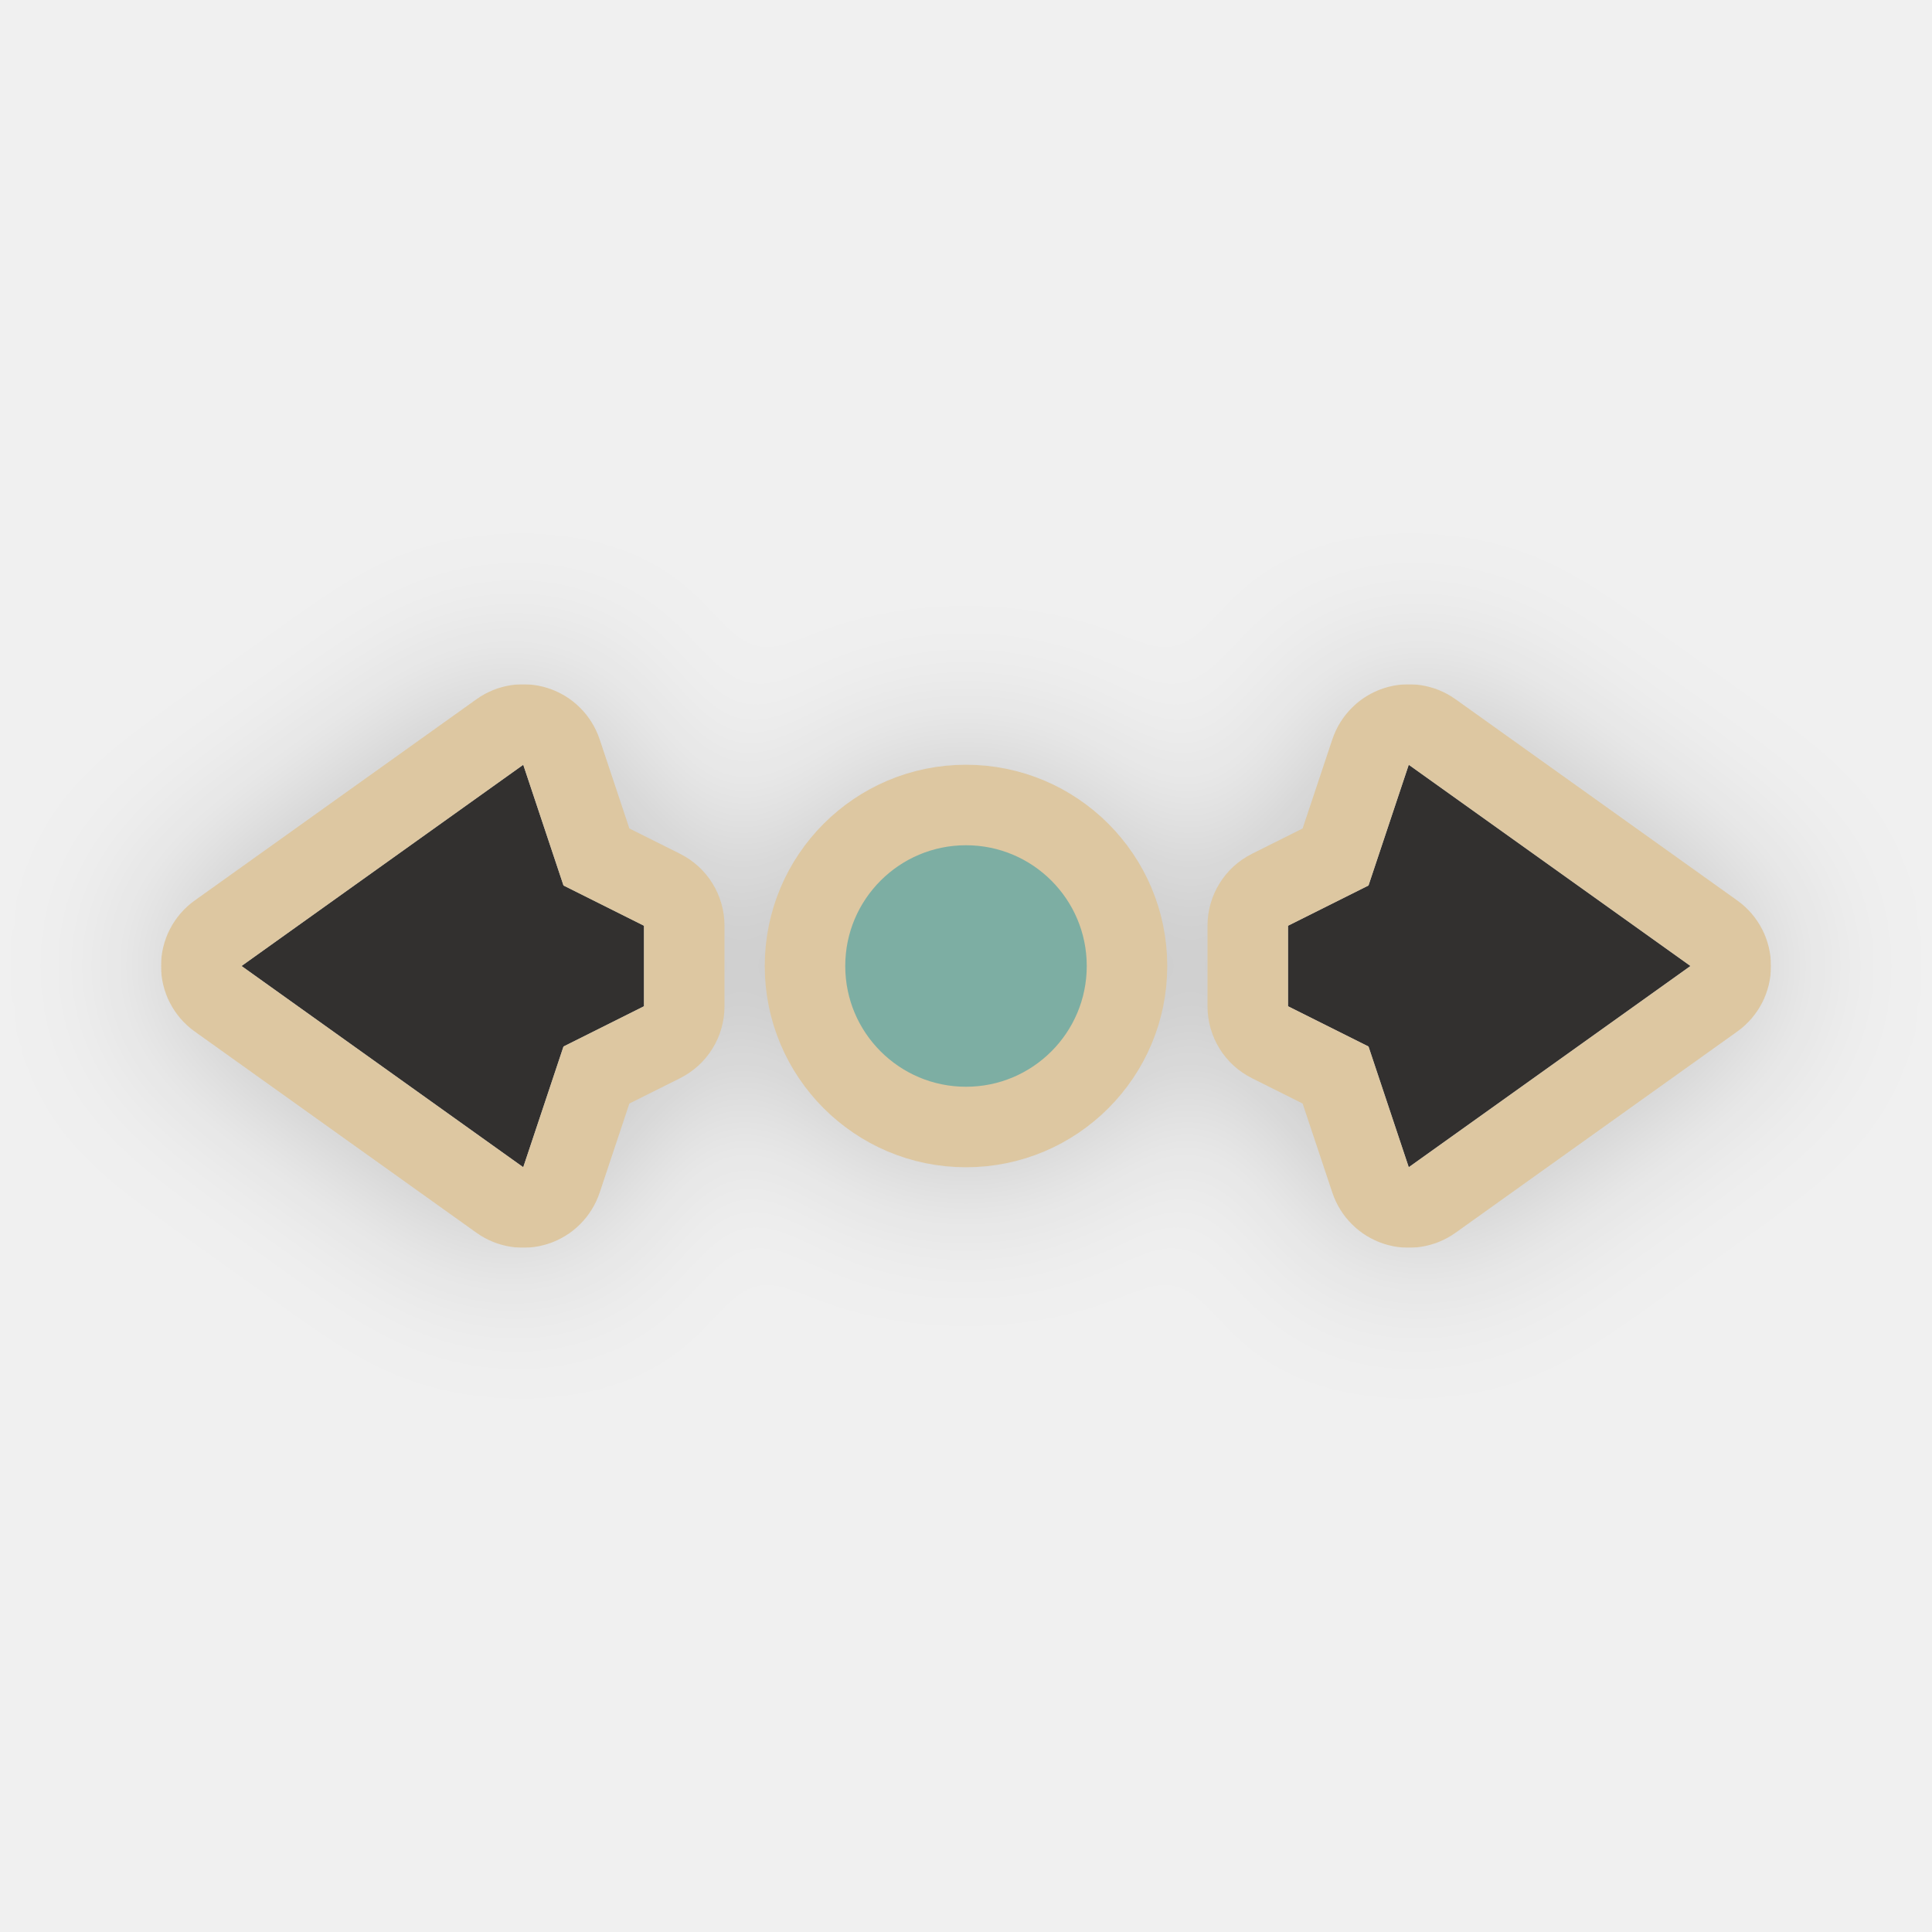
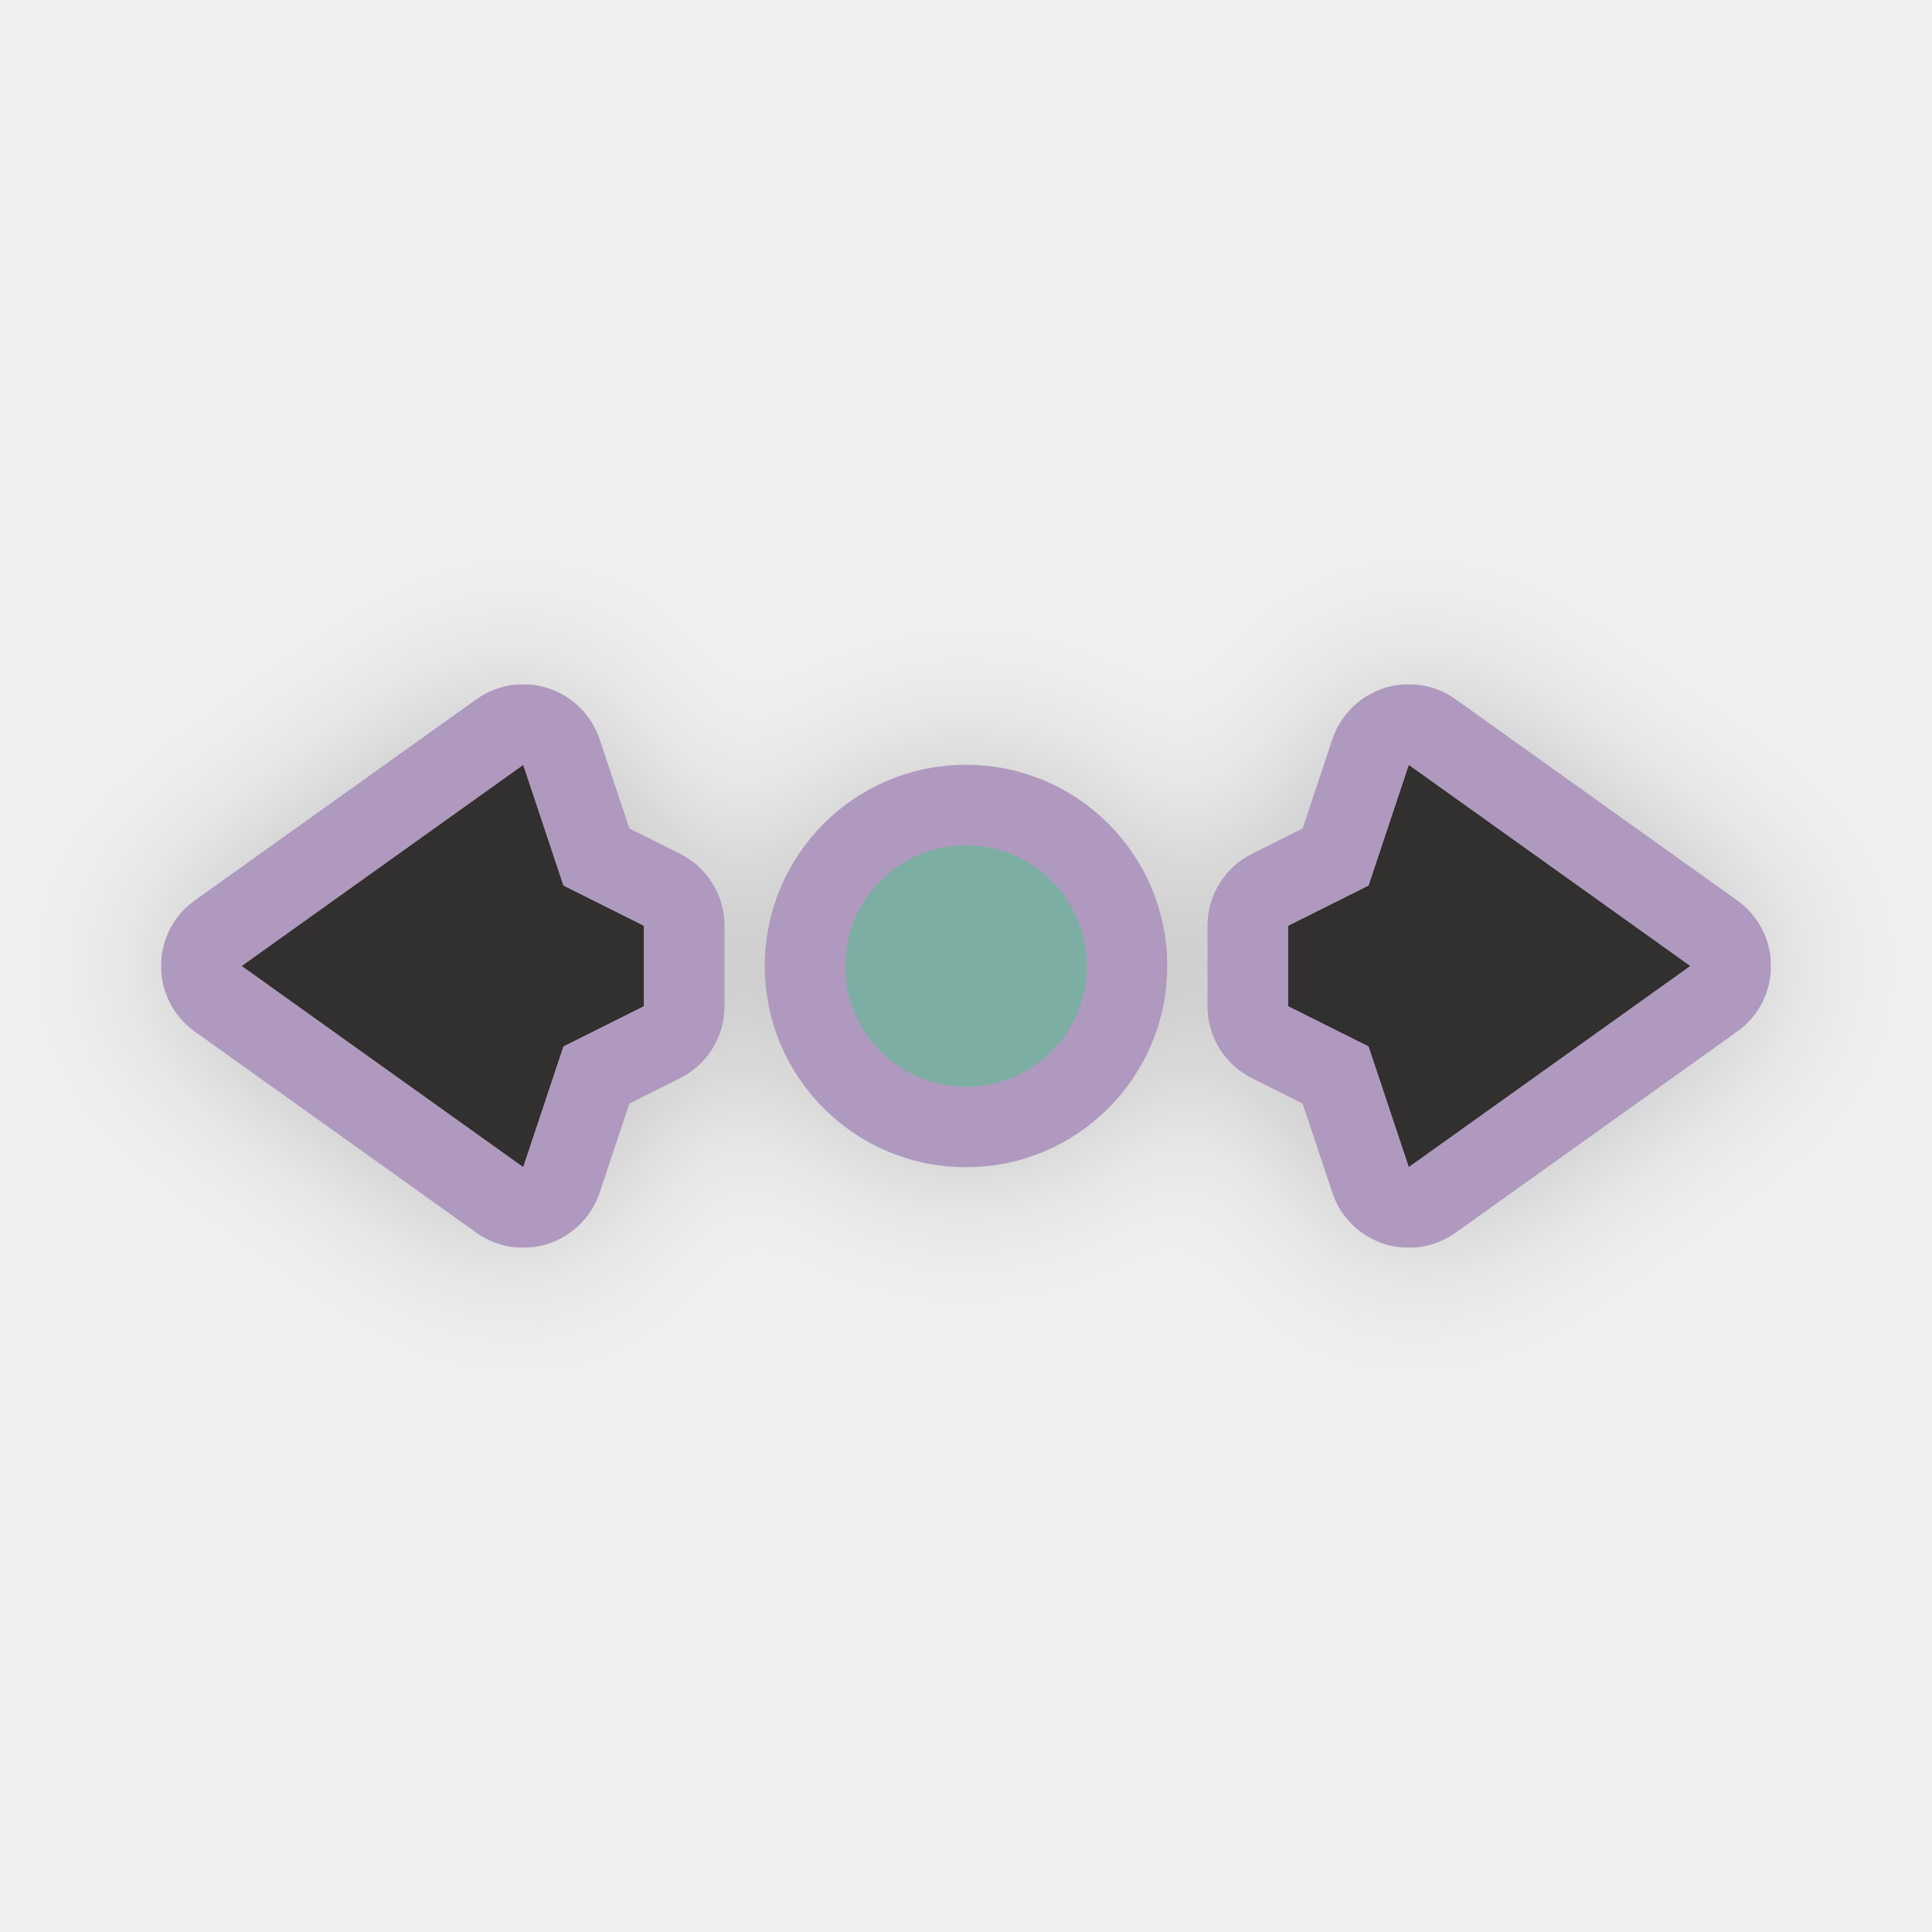
<svg xmlns="http://www.w3.org/2000/svg" width="24" height="24" viewBox="0 0 24 24" fill="none">
  <g clip-path="url(#clip0_182_7191)" filter="url(#filter0_d_182_7191)">
-     <circle cx="12" cy="12" r="2" fill="#7DAEA3" stroke="#DDC7A1" stroke-linejoin="round" />
+     <circle cx="12" cy="12" r="2" fill="#7DAEA3" stroke="#AF99BF" stroke-linejoin="round" />
    <mask id="path-2-outside-1_182_7191" maskUnits="userSpaceOnUse" x="2" y="8.5" width="20" height="7" fill="black">
      <rect fill="white" x="2" y="8.5" width="20" height="7" />
      <path fill-rule="evenodd" clip-rule="evenodd" d="M6.5 14.5L3 12L6.5 9.5L7 11L8 11.5V12.5L7 13L6.5 14.5ZM17.5 9.5L21 12L17.5 14.5L17 13L16 12.5V11.5L17 11L17.5 9.5Z" />
    </mask>
    <path fill-rule="evenodd" clip-rule="evenodd" d="M6.5 14.5L3 12L6.5 9.5L7 11L8 11.5V12.5L7 13L6.5 14.5ZM17.5 9.5L21 12L17.5 14.5L17 13L16 12.5V11.5L17 11L17.5 9.5Z" fill="#32302F" />
-     <path d="M3 12L2.419 11.186C2.156 11.374 2 11.677 2 12C2 12.323 2.156 12.626 2.419 12.814L3 12ZM6.5 14.5L5.919 15.314C6.177 15.498 6.507 15.549 6.809 15.451C7.111 15.353 7.348 15.117 7.449 14.816L6.5 14.5ZM6.5 9.5L7.449 9.184C7.348 8.883 7.111 8.647 6.809 8.549C6.507 8.451 6.177 8.502 5.919 8.686L6.5 9.5ZM7 11L6.051 11.316C6.135 11.568 6.316 11.776 6.553 11.894L7 11ZM8 11.5H9C9 11.121 8.786 10.775 8.447 10.606L8 11.5ZM8 12.5L8.447 13.394C8.786 13.225 9 12.879 9 12.5H8ZM7 13L6.553 12.106C6.316 12.224 6.135 12.432 6.051 12.684L7 13ZM21 12L21.581 12.814C21.844 12.626 22 12.323 22 12C22 11.677 21.844 11.374 21.581 11.186L21 12ZM17.5 9.5L18.081 8.686C17.823 8.502 17.493 8.451 17.191 8.549C16.889 8.647 16.652 8.883 16.551 9.184L17.5 9.5ZM17.5 14.5L16.551 14.816C16.652 15.117 16.889 15.353 17.191 15.451C17.493 15.549 17.823 15.498 18.081 15.314L17.5 14.5ZM17 13L17.949 12.684C17.865 12.432 17.684 12.224 17.447 12.106L17 13ZM16 12.5H15C15 12.879 15.214 13.225 15.553 13.394L16 12.5ZM16 11.5L15.553 10.606C15.214 10.775 15 11.121 15 11.5H16ZM17 11L17.447 11.894C17.684 11.776 17.865 11.568 17.949 11.316L17 11ZM2.419 12.814L5.919 15.314L7.081 13.686L3.581 11.186L2.419 12.814ZM5.919 8.686L2.419 11.186L3.581 12.814L7.081 10.314L5.919 8.686ZM7.949 10.684L7.449 9.184L5.551 9.816L6.051 11.316L7.949 10.684ZM8.447 10.606L7.447 10.106L6.553 11.894L7.553 12.394L8.447 10.606ZM9 12.5V11.5H7V12.5H9ZM7.447 13.894L8.447 13.394L7.553 11.606L6.553 12.106L7.447 13.894ZM7.449 14.816L7.949 13.316L6.051 12.684L5.551 14.184L7.449 14.816ZM21.581 11.186L18.081 8.686L16.919 10.314L20.419 12.814L21.581 11.186ZM18.081 15.314L21.581 12.814L20.419 11.186L16.919 13.686L18.081 15.314ZM16.051 13.316L16.551 14.816L18.449 14.184L17.949 12.684L16.051 13.316ZM15.553 13.394L16.553 13.894L17.447 12.106L16.447 11.606L15.553 13.394ZM15 11.5V12.5H17V11.5H15ZM16.553 10.106L15.553 10.606L16.447 12.394L17.447 11.894L16.553 10.106ZM16.551 9.184L16.051 10.684L17.949 11.316L18.449 9.816L16.551 9.184Z" fill="#DDC7A1" mask="url(#path-2-outside-1_182_7191)" />
+     <path d="M3 12L2.419 11.186C2.156 11.374 2 11.677 2 12C2 12.323 2.156 12.626 2.419 12.814L3 12ZM6.5 14.5L5.919 15.314C6.177 15.498 6.507 15.549 6.809 15.451C7.111 15.353 7.348 15.117 7.449 14.816L6.5 14.5ZM6.5 9.5L7.449 9.184C7.348 8.883 7.111 8.647 6.809 8.549C6.507 8.451 6.177 8.502 5.919 8.686L6.5 9.5ZM7 11L6.051 11.316C6.135 11.568 6.316 11.776 6.553 11.894L7 11ZM8 11.5H9C9 11.121 8.786 10.775 8.447 10.606L8 11.5ZM8 12.5L8.447 13.394C8.786 13.225 9 12.879 9 12.5H8ZM7 13L6.553 12.106C6.316 12.224 6.135 12.432 6.051 12.684L7 13ZM21 12L21.581 12.814C21.844 12.626 22 12.323 22 12C22 11.677 21.844 11.374 21.581 11.186L21 12ZM17.5 9.5L18.081 8.686C17.823 8.502 17.493 8.451 17.191 8.549C16.889 8.647 16.652 8.883 16.551 9.184L17.5 9.5ZM17.5 14.5L16.551 14.816C16.652 15.117 16.889 15.353 17.191 15.451C17.493 15.549 17.823 15.498 18.081 15.314L17.5 14.5ZM17 13L17.949 12.684C17.865 12.432 17.684 12.224 17.447 12.106L17 13ZM16 12.5H15C15 12.879 15.214 13.225 15.553 13.394L16 12.5ZM16 11.5L15.553 10.606C15.214 10.775 15 11.121 15 11.5H16ZM17 11L17.447 11.894C17.684 11.776 17.865 11.568 17.949 11.316L17 11ZM2.419 12.814L5.919 15.314L7.081 13.686L3.581 11.186L2.419 12.814ZM5.919 8.686L2.419 11.186L3.581 12.814L7.081 10.314L5.919 8.686ZM7.949 10.684L7.449 9.184L5.551 9.816L6.051 11.316L7.949 10.684ZM8.447 10.606L7.447 10.106L6.553 11.894L7.553 12.394L8.447 10.606ZM9 12.5V11.5H7V12.5H9ZM7.447 13.894L8.447 13.394L7.553 11.606L6.553 12.106L7.447 13.894ZM7.449 14.816L7.949 13.316L6.051 12.684L5.551 14.184L7.449 14.816ZM21.581 11.186L18.081 8.686L16.919 10.314L20.419 12.814L21.581 11.186ZM18.081 15.314L21.581 12.814L20.419 11.186L16.919 13.686L18.081 15.314ZM16.051 13.316L16.551 14.816L18.449 14.184L17.949 12.684L16.051 13.316ZM15.553 13.394L16.553 13.894L17.447 12.106L16.447 11.606L15.553 13.394ZM15 11.5V12.5H17V11.5H15ZM16.553 10.106L15.553 10.606L16.447 12.394L17.447 11.894L16.553 10.106ZM16.551 9.184L16.051 10.684L17.949 11.316L18.449 9.816L16.551 9.184Z" fill="#AF99BF" mask="url(#path-2-outside-1_182_7191)" />
  </g>
  <defs>
    <filter id="filter0_d_182_7191" x="-2" y="-2" width="28" height="28" filterUnits="userSpaceOnUse" color-interpolation-filters="sRGB">
      <feFlood flood-opacity="0" result="BackgroundImageFix" />
      <feColorMatrix in="SourceAlpha" type="matrix" values="0 0 0 0 0 0 0 0 0 0 0 0 0 0 0 0 0 0 127 0" result="hardAlpha" />
      <feOffset />
      <feGaussianBlur stdDeviation="1" />
      <feColorMatrix type="matrix" values="0 0 0 0 0 0 0 0 0 0 0 0 0 0 0 0 0 0 0.2 0" />
      <feBlend mode="normal" in2="BackgroundImageFix" result="effect1_dropShadow_182_7191" />
      <feBlend mode="normal" in="SourceGraphic" in2="effect1_dropShadow_182_7191" result="shape" />
    </filter>
    <clipPath id="clip0_182_7191">
      <rect width="24" height="24" fill="white" />
    </clipPath>
  </defs>
</svg>
